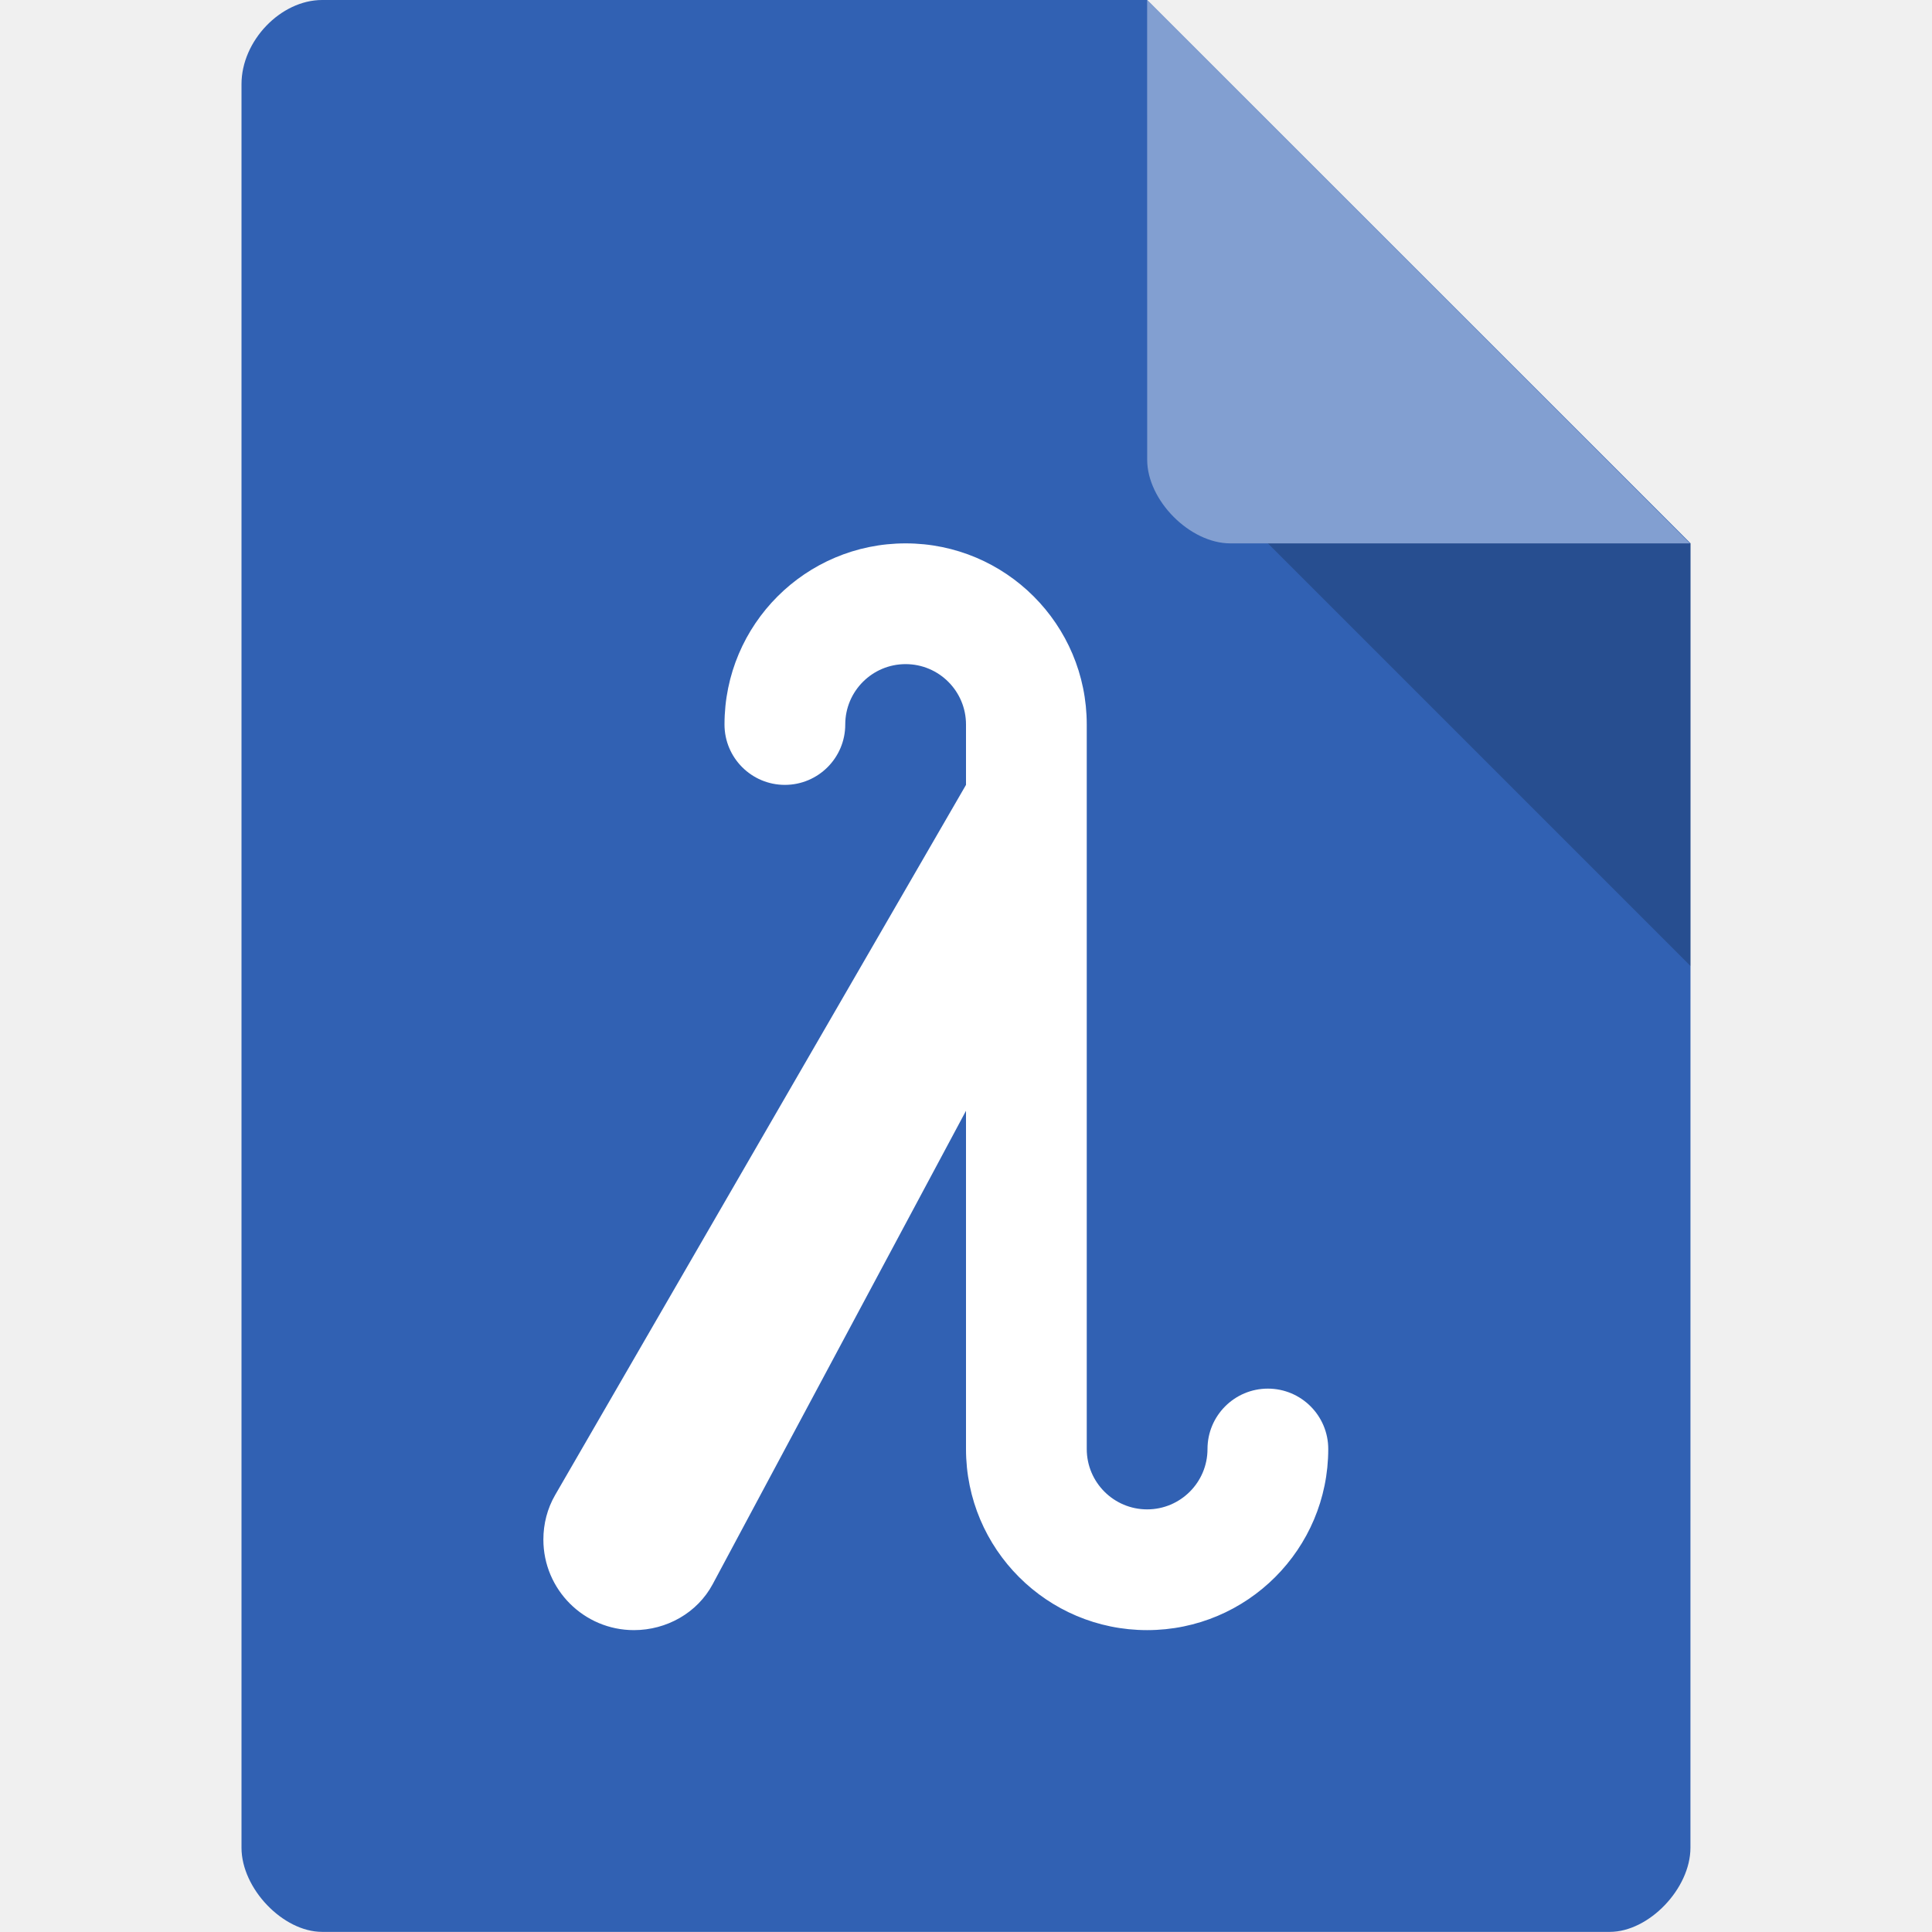
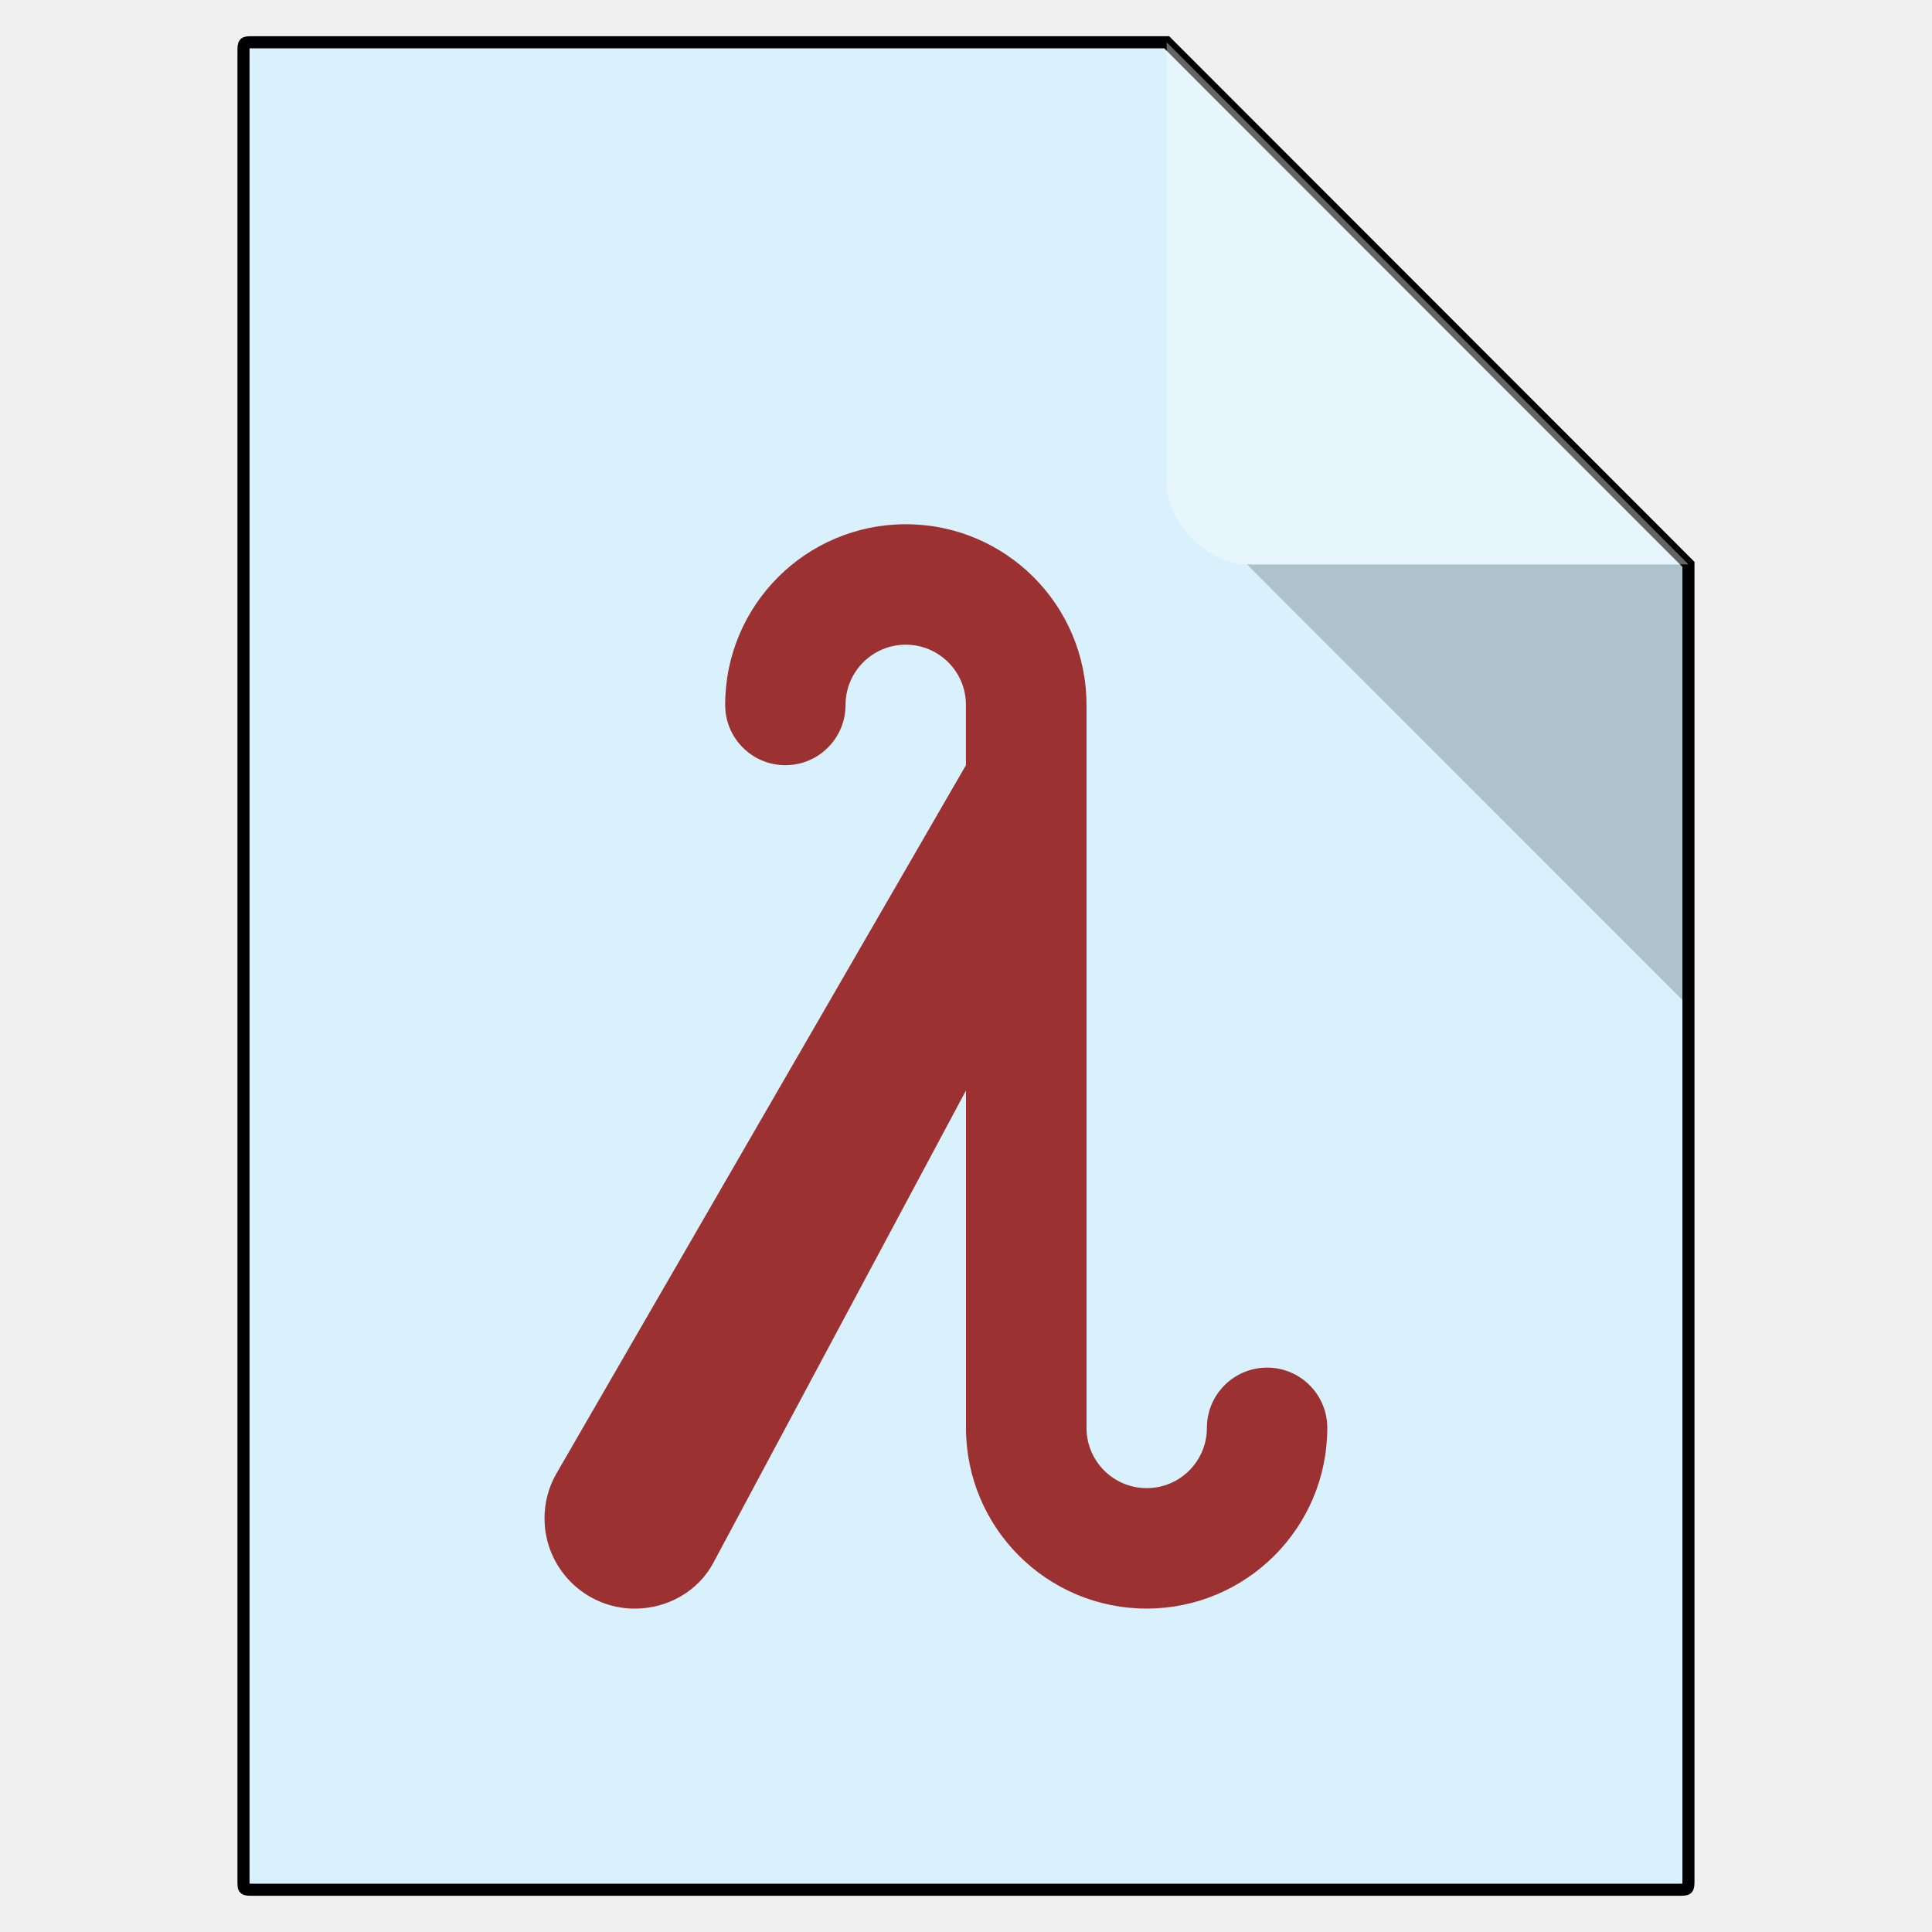
- <svg xmlns="http://www.w3.org/2000/svg" version="1.1" viewBox="0 0 32 32">
-   <path d="m5.336 0c-0.687 0-1.336 0.676-1.336 1.394v29.21c0 0.676 0.687 1.394 1.336 1.394h21.327c0.648 0 1.336-0.717 1.336-1.394l1e-3 -21.606-9-9z" style="fill:#3161b3" />
-   <path d="m21 9 7 7v-7z" style="fill-opacity:.196" />
-   <path d="m19 0 8.992 9h-7.613c-0.673 0-1.378-0.713-1.378-1.386z" style="fill-opacity:.392;fill:#fff" />
-   <path d="m15 9c-1.657 0-3 1.343-3 3 0 0.552 0.448 1 1 1 0.552 0 1-0.448 1-1 0-0.552 0.448-1 1-1s1 0.448 1 1v1l-6.805 11.762c-0.13 0.224-0.195 0.479-0.195 0.738-2.44e-4 0.828 0.672 1.5 1.5 1.5 0.54-1.48e-4 1.05-0.285 1.305-0.762l4.195-7.84v5.602c0 1.657 1.343 3 3 3 1.657 0 3-1.343 3-3 0-0.552-0.448-1-1-1-0.552 0-1 0.448-1 1 0 0.552-0.448 1-1 1-0.552 0-1-0.448-1-1v-12c0-1.657-1.343-3-3-3z" style="fill:#fff" />
+ <svg xmlns="http://www.w3.org/2000/svg" version="1.1" viewBox="0 0 32 32" id="svg10" width="32" height="32">
+   <defs id="defs14">
+     <linearGradient id="linearGradient12880">
+       <stop style="stop-color:#000000;stop-opacity:1;" offset="0" id="stop12878" />
+     </linearGradient>
+     <linearGradient id="linearGradient3909">
+       <stop style="stop-color:#274e90;stop-opacity:1;" offset="0" id="stop3907" />
+     </linearGradient>
+     <linearGradient id="linearGradient3890">
+       <stop style="stop-color:#1a405c;stop-opacity:0.569;" offset="0" id="stop3888" />
+     </linearGradient>
+   </defs>
+   <path d="m 4.192,0.7 c -0.157,0 -0.159,-0.002 -0.159,0.169 V 31.142 c 0,0.162 -0.001,0.158 0.175,0.158 H 27.801 c 0.161,0 0.165,1.63e-4 0.165,-0.165 V 9.348 L 19.324,0.7 Z" style="display:inline;fill:#d8f1fc;fill-opacity:1;stroke:#000000;stroke-width:0.2;stroke-dasharray:none;stroke-opacity:1" id="path2" />
+   <path d="m 20.654,9.348 7.313,7.317 V 9.348 Z" style="opacity:0.99;fill-opacity:0.196;fill-rule:evenodd;stroke-width:1" id="path4" />
+   <path d="m 19.324,0.7 8.643,8.648 h -7.313 c -0.646,0 -1.33,-0.685 -1.33,-1.33 z" style="fill:#ffffff;fill-opacity:0.392;stroke-width:1" id="path6" />
+   <path d="m 15.003,8.683 c -1.652,0 -2.992,1.34 -2.992,2.993 0,0.551 0.446,0.998 0.997,0.998 0.551,0 0.997,-0.447 0.997,-0.998 0,-0.551 0.446,-0.998 0.997,-0.998 0.551,0 0.997,0.447 0.997,0.998 v 0.998 L 9.214,24.41 c -0.129,0.224 -0.195,0.478 -0.195,0.737 -2.434e-4,0.827 0.67,1.497 1.496,1.497 0.539,-1.48e-4 1.047,-0.285 1.301,-0.76 l 4.184,-7.823 v 5.589 c 0,1.653 1.339,2.993 2.992,2.993 1.652,0 2.992,-1.34 2.992,-2.993 0,-0.551 -0.446,-0.998 -0.997,-0.998 -0.551,0 -0.997,0.447 -0.997,0.998 0,0.551 -0.446,0.998 -0.997,0.998 -0.551,0 -0.997,-0.447 -0.997,-0.998 V 11.676 c 0,-1.653 -1.339,-2.993 -2.992,-2.993 z" style="fill:#9b3131;fill-opacity:1;stroke-width:1" id="path8" />
</svg>
